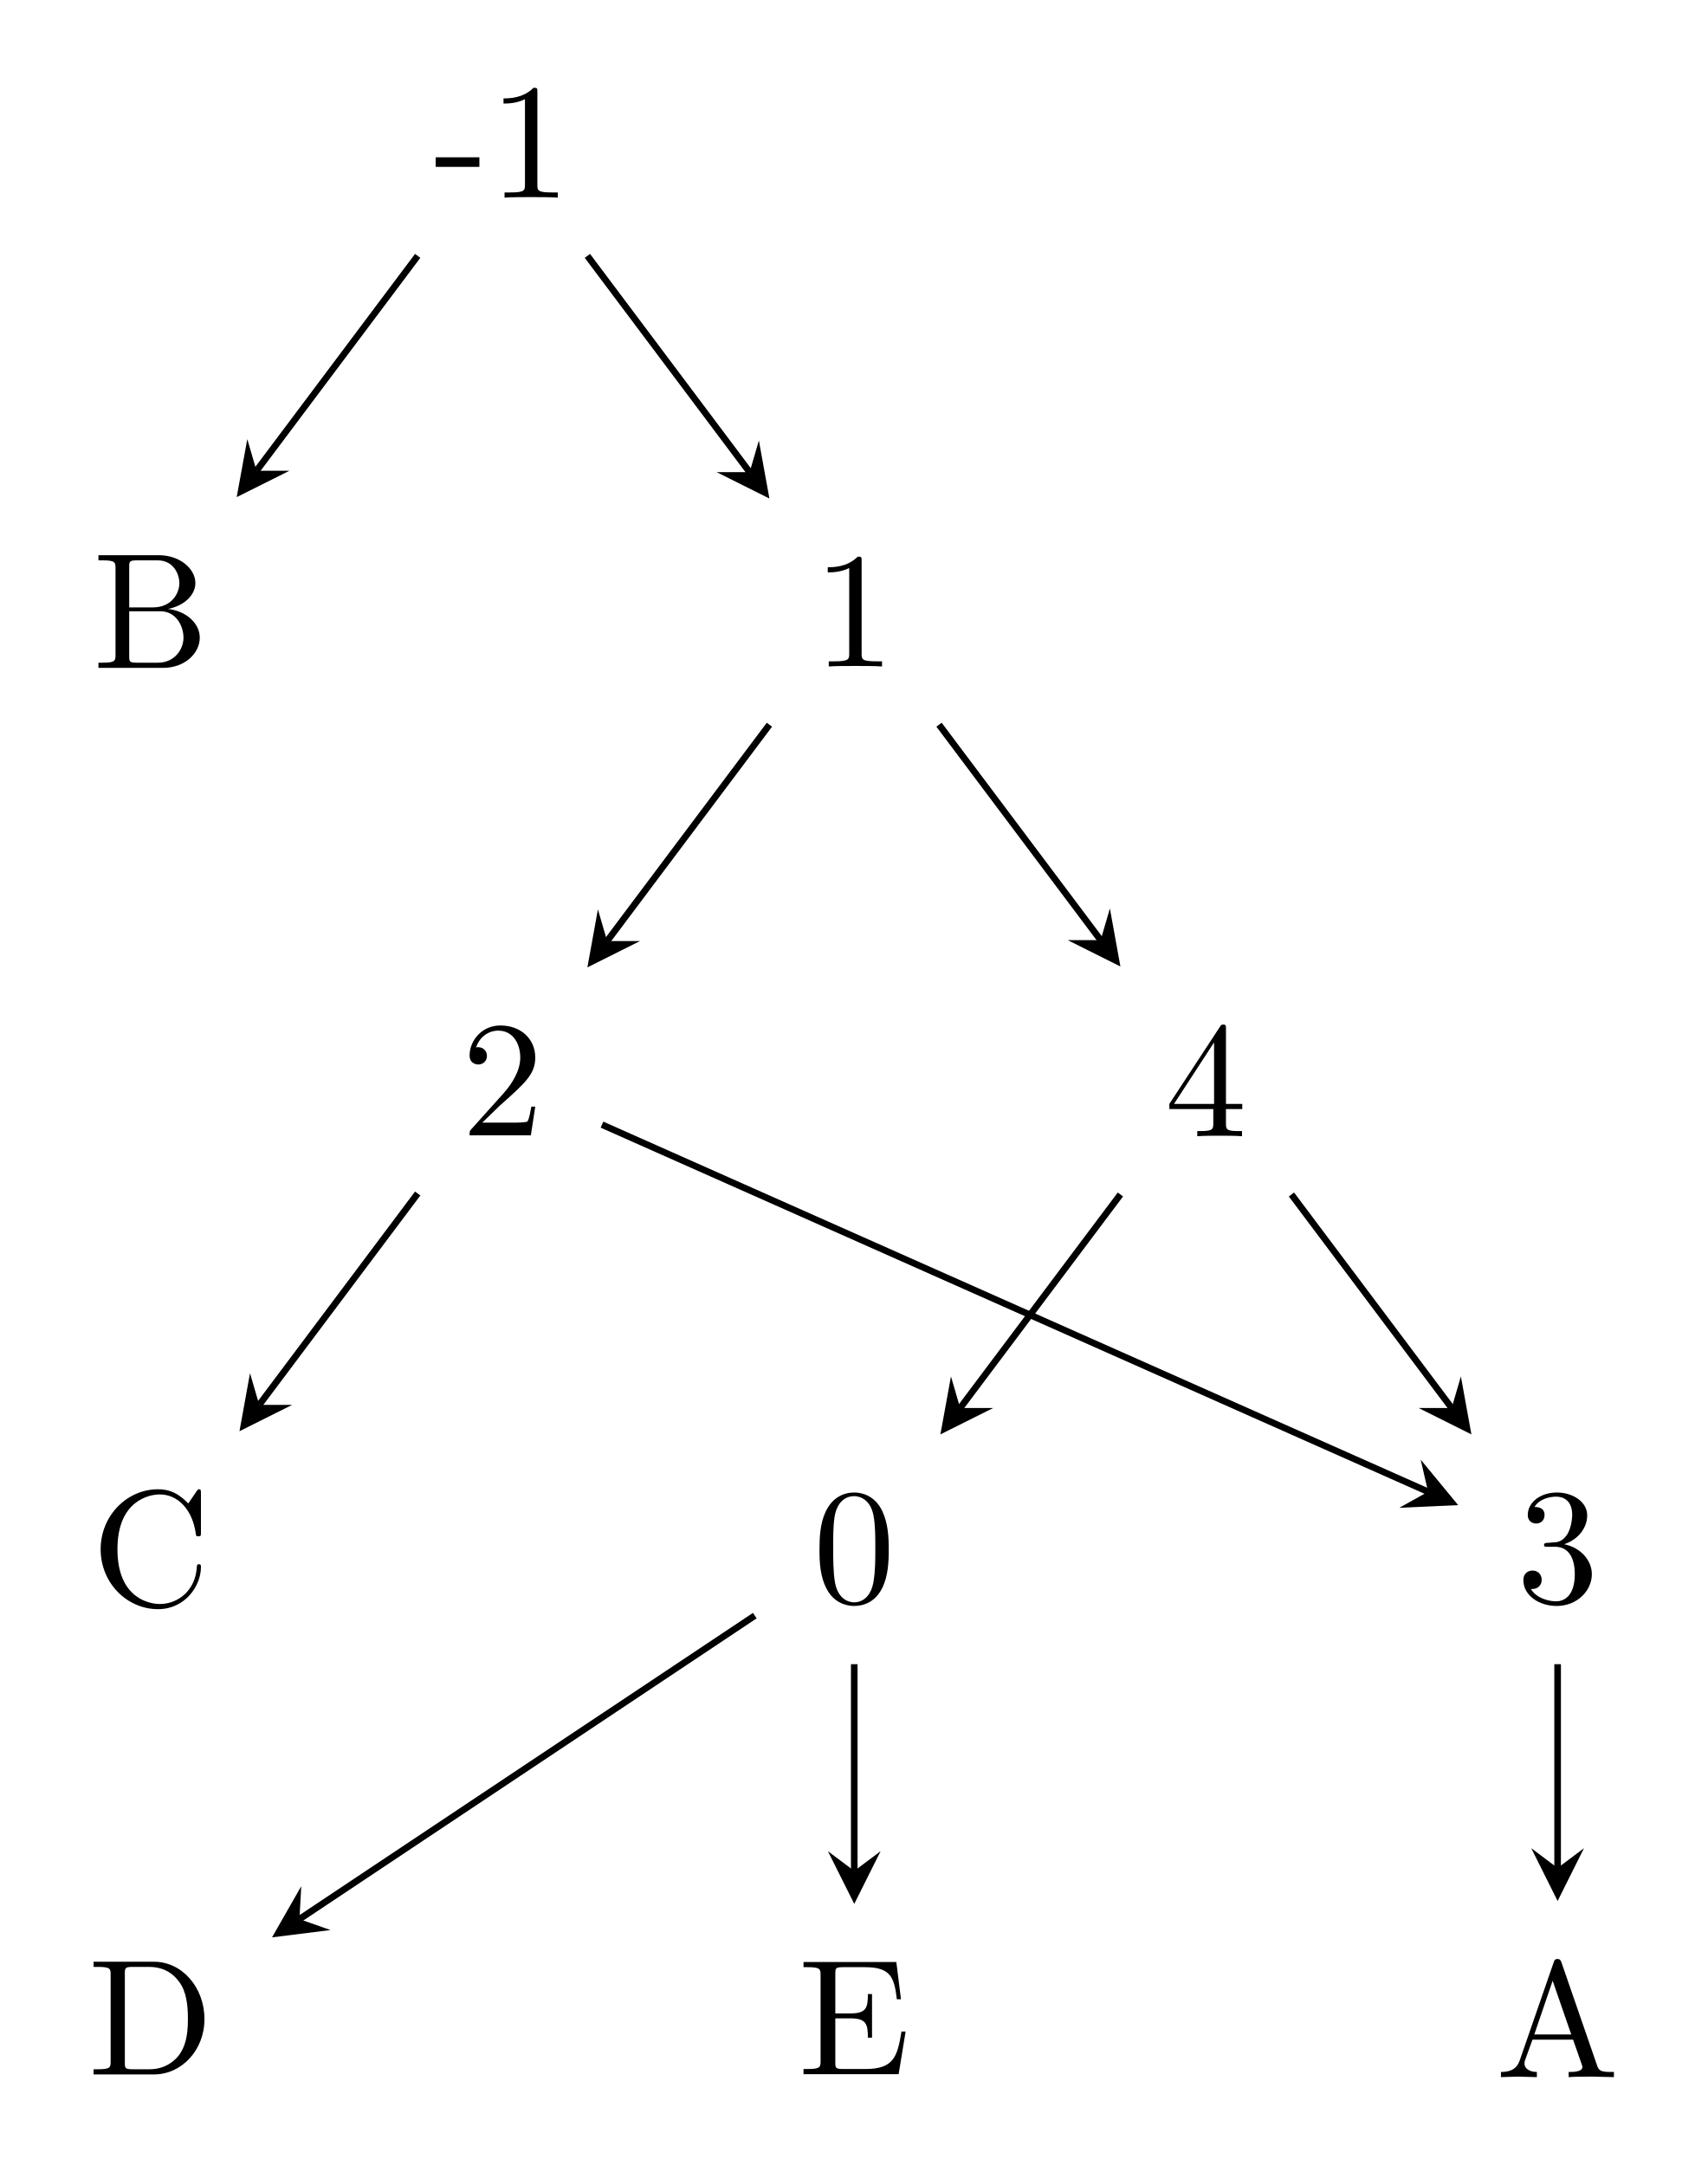
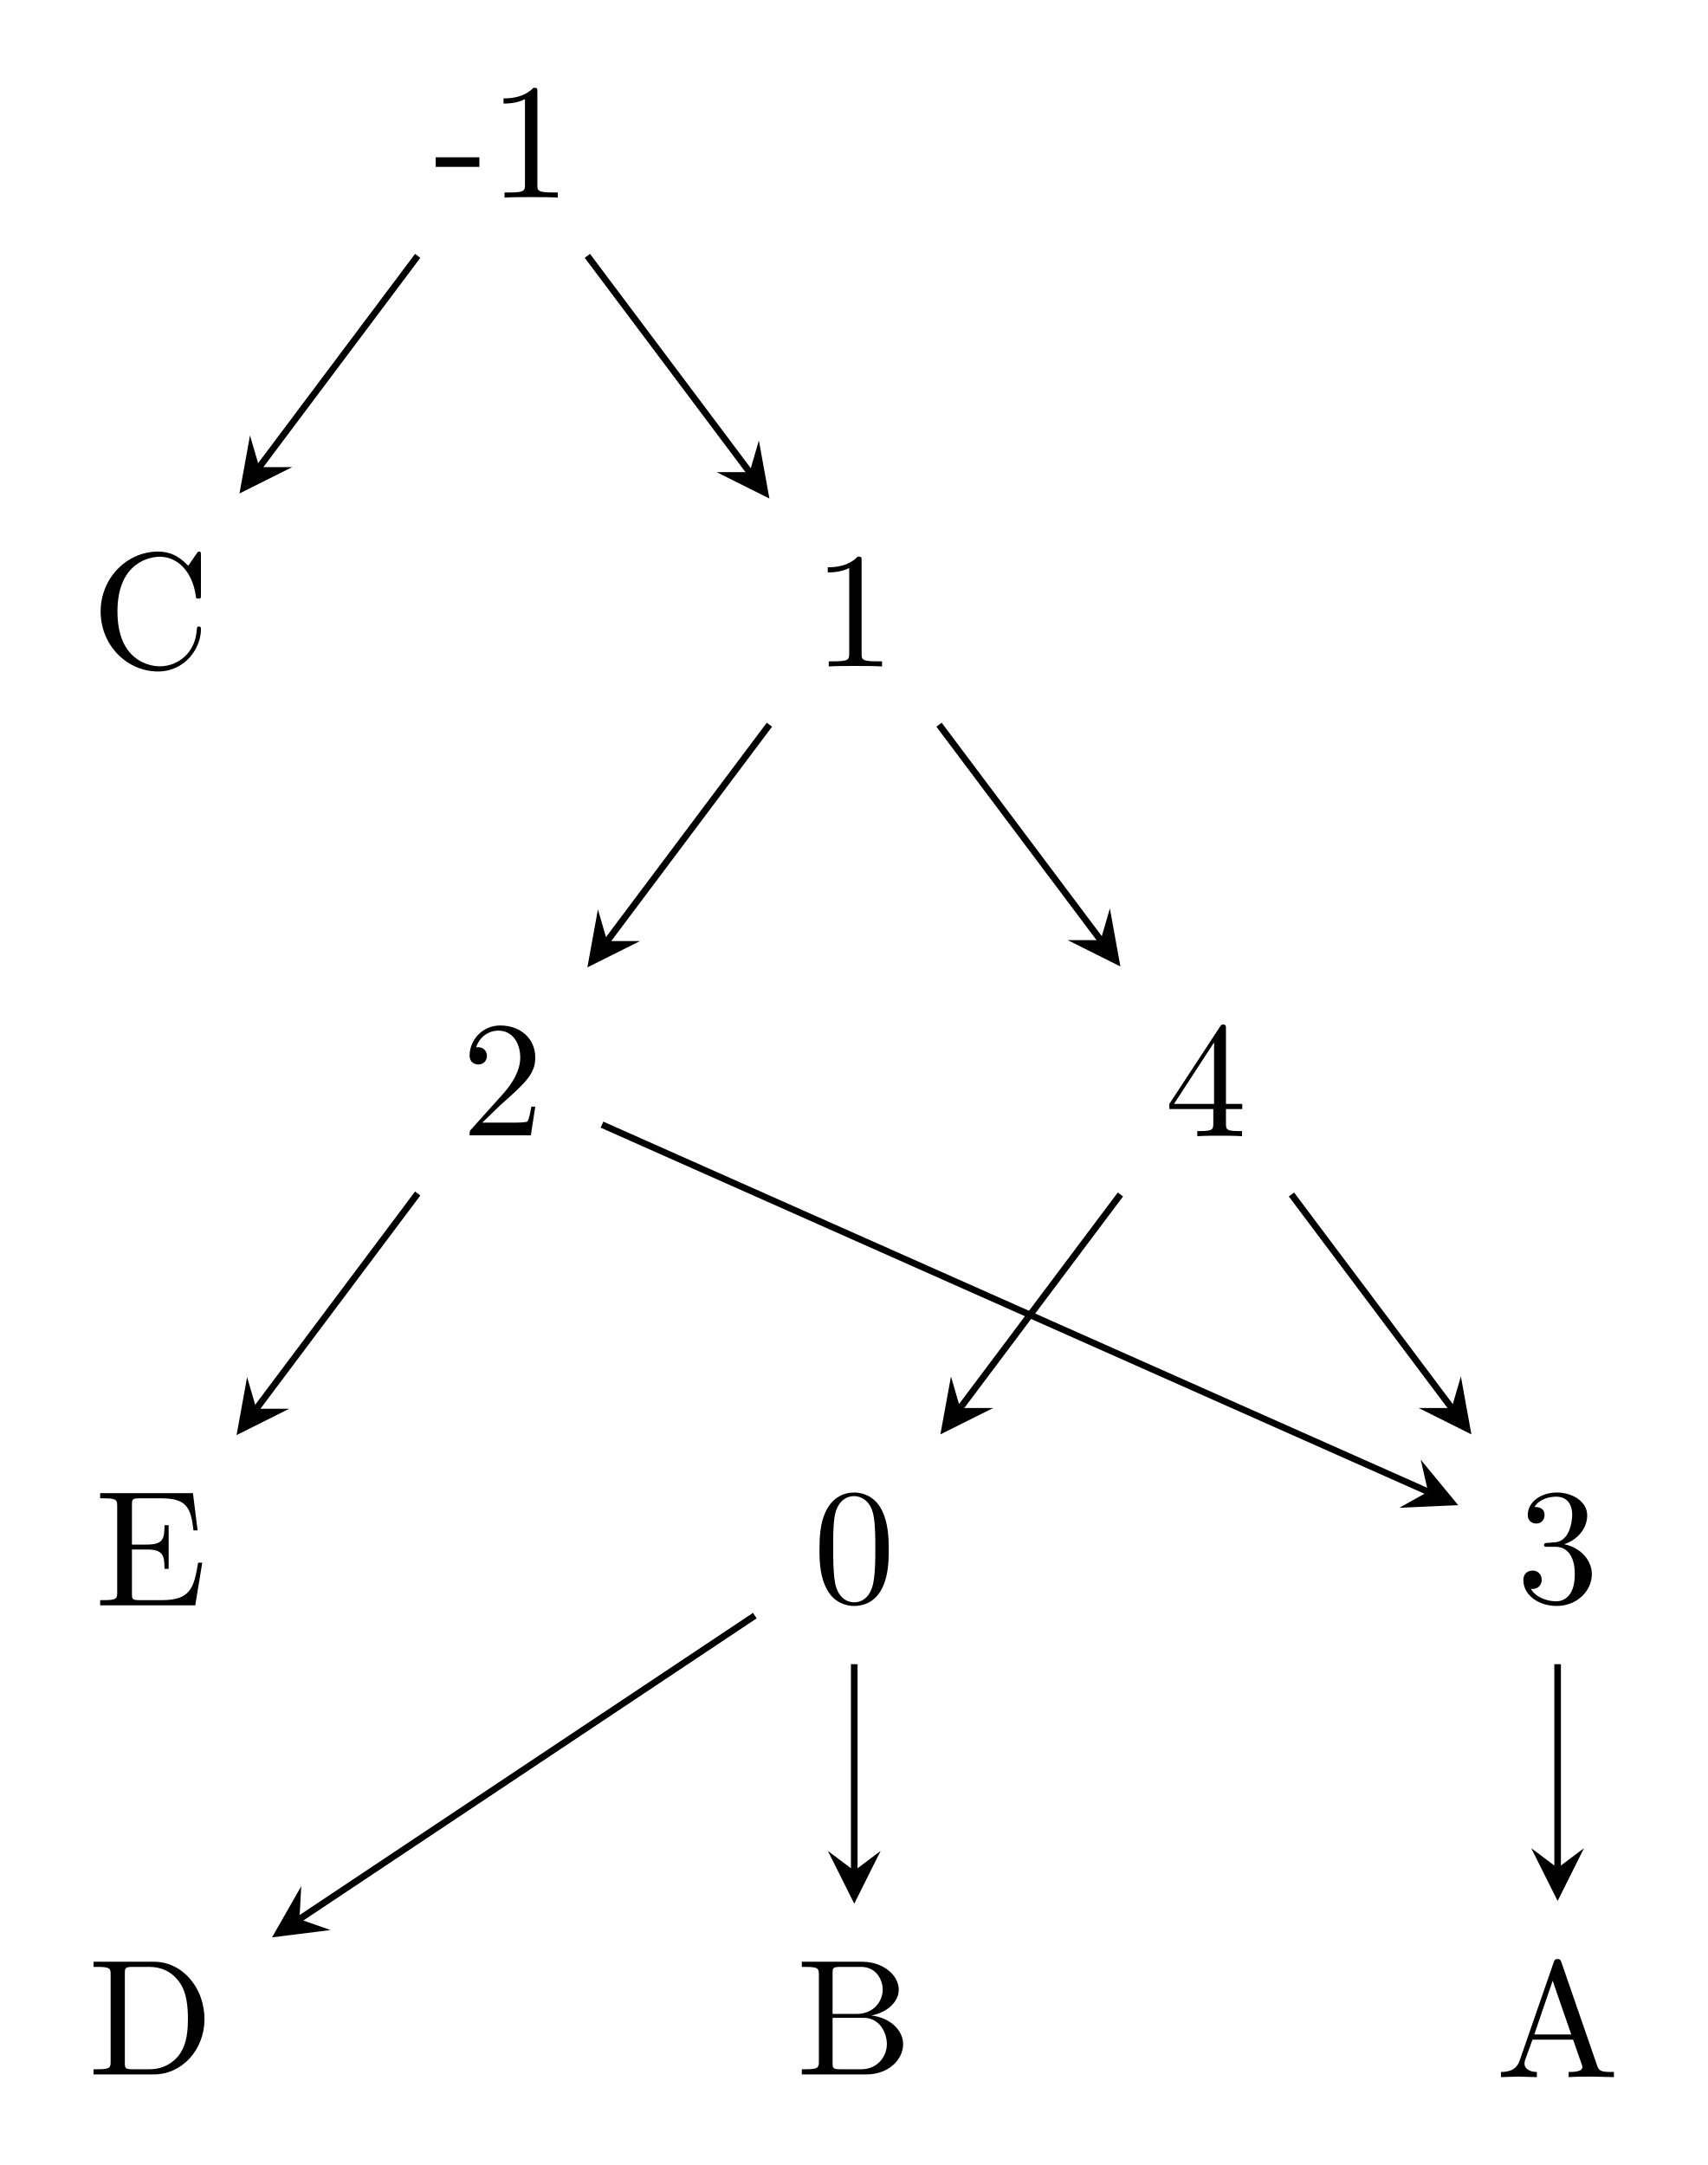
<svg xmlns="http://www.w3.org/2000/svg" xmlns:xlink="http://www.w3.org/1999/xlink" width="103.207pt" height="130.896pt" viewBox="0 0 103.207 130.896">
  <defs>
    <g>
      <g id="glyph-0-0">
        <path d="M 2.75 -1.859 L 2.75 -2.438 L 0.109 -2.438 L 0.109 -1.859 Z M 2.75 -1.859 " />
      </g>
      <g id="glyph-0-1">
        <path d="M 4.172 0 L 4.172 -0.312 L 3.859 -0.312 C 2.953 -0.312 2.938 -0.422 2.938 -0.781 L 2.938 -6.375 C 2.938 -6.625 2.938 -6.641 2.703 -6.641 C 2.078 -6 1.203 -6 0.891 -6 L 0.891 -5.688 C 1.094 -5.688 1.672 -5.688 2.188 -5.953 L 2.188 -0.781 C 2.188 -0.422 2.156 -0.312 1.266 -0.312 L 0.953 -0.312 L 0.953 0 C 1.297 -0.031 2.156 -0.031 2.562 -0.031 C 2.953 -0.031 3.828 -0.031 4.172 0 Z M 4.172 0 " />
      </g>
      <g id="glyph-0-2">
-         <path d="M 6.484 -1.828 C 6.484 -2.688 5.672 -3.438 4.562 -3.562 C 5.531 -3.75 6.219 -4.391 6.219 -5.125 C 6.219 -5.984 5.297 -6.812 4 -6.812 L 0.359 -6.812 L 0.359 -6.5 L 0.594 -6.5 C 1.359 -6.5 1.391 -6.391 1.391 -6.031 L 1.391 -0.781 C 1.391 -0.422 1.359 -0.312 0.594 -0.312 L 0.359 -0.312 L 0.359 0 L 4.266 0 C 5.594 0 6.484 -0.891 6.484 -1.828 Z M 5.25 -5.125 C 5.25 -4.484 4.766 -3.656 3.656 -3.656 L 2.219 -3.656 L 2.219 -6.094 C 2.219 -6.438 2.234 -6.5 2.703 -6.5 L 3.938 -6.5 C 4.906 -6.5 5.25 -5.656 5.25 -5.125 Z M 5.5 -1.828 C 5.5 -1.125 4.969 -0.312 3.953 -0.312 L 2.703 -0.312 C 2.234 -0.312 2.219 -0.375 2.219 -0.703 L 2.219 -3.422 L 4.094 -3.422 C 5.078 -3.422 5.5 -2.5 5.5 -1.828 Z M 5.5 -1.828 " />
+         <path d="M 6.625 -2.328 C 6.625 -2.422 6.625 -2.5 6.5 -2.5 C 6.391 -2.5 6.391 -2.438 6.375 -2.328 C 6.297 -0.906 5.234 -0.094 4.141 -0.094 C 3.531 -0.094 1.578 -0.422 1.578 -3.406 C 1.578 -6.375 3.531 -6.719 4.141 -6.719 C 5.219 -6.719 6.109 -5.812 6.312 -4.359 C 6.328 -4.219 6.328 -4.188 6.469 -4.188 C 6.625 -4.188 6.625 -4.219 6.625 -4.422 L 6.625 -6.781 C 6.625 -6.953 6.625 -7.031 6.516 -7.031 C 6.484 -7.031 6.438 -7.031 6.359 -6.906 L 5.859 -6.172 C 5.5 -6.531 4.984 -7.031 4.031 -7.031 C 2.156 -7.031 0.562 -5.438 0.562 -3.406 C 0.562 -1.344 2.172 0.219 4.031 0.219 C 5.656 0.219 6.625 -1.172 6.625 -2.328 Z M 6.625 -2.328 " />
      </g>
      <g id="glyph-0-3">
        <path d="M 4.688 -1.641 L 4.688 -1.953 L 3.703 -1.953 L 3.703 -6.484 C 3.703 -6.688 3.703 -6.75 3.531 -6.75 C 3.453 -6.75 3.422 -6.75 3.344 -6.625 L 0.281 -1.953 L 0.281 -1.641 L 2.938 -1.641 L 2.938 -0.781 C 2.938 -0.422 2.906 -0.312 2.172 -0.312 L 1.969 -0.312 L 1.969 0 C 2.375 -0.031 2.891 -0.031 3.312 -0.031 C 3.734 -0.031 4.25 -0.031 4.672 0 L 4.672 -0.312 L 4.453 -0.312 C 3.719 -0.312 3.703 -0.422 3.703 -0.781 L 3.703 -1.641 Z M 2.984 -1.953 L 0.562 -1.953 L 2.984 -5.672 Z M 2.984 -1.953 " />
      </g>
      <g id="glyph-0-4">
        <path d="M 4.469 -1.734 L 4.234 -1.734 C 4.172 -1.438 4.109 -1 4 -0.844 C 3.938 -0.766 3.281 -0.766 3.062 -0.766 L 1.266 -0.766 L 2.328 -1.797 C 3.875 -3.172 4.469 -3.703 4.469 -4.703 C 4.469 -5.844 3.578 -6.641 2.359 -6.641 C 1.234 -6.641 0.5 -5.719 0.5 -4.828 C 0.5 -4.281 1 -4.281 1.031 -4.281 C 1.203 -4.281 1.547 -4.391 1.547 -4.812 C 1.547 -5.062 1.359 -5.328 1.016 -5.328 C 0.938 -5.328 0.922 -5.328 0.891 -5.312 C 1.109 -5.969 1.656 -6.328 2.234 -6.328 C 3.141 -6.328 3.562 -5.516 3.562 -4.703 C 3.562 -3.906 3.078 -3.125 2.516 -2.5 L 0.609 -0.375 C 0.5 -0.266 0.5 -0.234 0.5 0 L 4.203 0 Z M 4.469 -1.734 " />
      </g>
      <g id="glyph-0-5">
        <path d="M 4.578 -3.188 C 4.578 -3.984 4.531 -4.781 4.188 -5.516 C 3.734 -6.484 2.906 -6.641 2.5 -6.641 C 1.891 -6.641 1.172 -6.375 0.75 -5.453 C 0.438 -4.766 0.391 -3.984 0.391 -3.188 C 0.391 -2.438 0.422 -1.547 0.844 -0.781 C 1.266 0.016 2 0.219 2.484 0.219 C 3.016 0.219 3.781 0.016 4.219 -0.938 C 4.531 -1.625 4.578 -2.406 4.578 -3.188 Z M 3.766 -3.312 C 3.766 -2.562 3.766 -1.891 3.656 -1.25 C 3.5 -0.297 2.938 0 2.484 0 C 2.094 0 1.5 -0.25 1.328 -1.203 C 1.219 -1.797 1.219 -2.719 1.219 -3.312 C 1.219 -3.953 1.219 -4.609 1.297 -5.141 C 1.484 -6.328 2.234 -6.422 2.484 -6.422 C 2.812 -6.422 3.469 -6.234 3.656 -5.25 C 3.766 -4.688 3.766 -3.938 3.766 -3.312 Z M 3.766 -3.312 " />
      </g>
      <g id="glyph-0-6">
        <path d="M 4.562 -1.703 C 4.562 -2.516 3.922 -3.297 2.891 -3.516 C 3.703 -3.781 4.281 -4.469 4.281 -5.266 C 4.281 -6.078 3.406 -6.641 2.453 -6.641 C 1.453 -6.641 0.688 -6.047 0.688 -5.281 C 0.688 -4.953 0.906 -4.766 1.203 -4.766 C 1.5 -4.766 1.703 -4.984 1.703 -5.281 C 1.703 -5.766 1.234 -5.766 1.094 -5.766 C 1.391 -6.266 2.047 -6.391 2.406 -6.391 C 2.828 -6.391 3.375 -6.172 3.375 -5.281 C 3.375 -5.156 3.344 -4.578 3.094 -4.141 C 2.797 -3.656 2.453 -3.625 2.203 -3.625 C 2.125 -3.609 1.891 -3.594 1.812 -3.594 C 1.734 -3.578 1.672 -3.562 1.672 -3.469 C 1.672 -3.359 1.734 -3.359 1.906 -3.359 L 2.344 -3.359 C 3.156 -3.359 3.531 -2.688 3.531 -1.703 C 3.531 -0.344 2.844 -0.062 2.406 -0.062 C 1.969 -0.062 1.219 -0.234 0.875 -0.812 C 1.219 -0.766 1.531 -0.984 1.531 -1.359 C 1.531 -1.719 1.266 -1.922 0.984 -1.922 C 0.734 -1.922 0.422 -1.781 0.422 -1.344 C 0.422 -0.438 1.344 0.219 2.438 0.219 C 3.656 0.219 4.562 -0.688 4.562 -1.703 Z M 4.562 -1.703 " />
      </g>
      <g id="glyph-0-7">
-         <path d="M 6.625 -2.328 C 6.625 -2.422 6.625 -2.5 6.5 -2.5 C 6.391 -2.5 6.391 -2.438 6.375 -2.328 C 6.297 -0.906 5.234 -0.094 4.141 -0.094 C 3.531 -0.094 1.578 -0.422 1.578 -3.406 C 1.578 -6.375 3.531 -6.719 4.141 -6.719 C 5.219 -6.719 6.109 -5.812 6.312 -4.359 C 6.328 -4.219 6.328 -4.188 6.469 -4.188 C 6.625 -4.188 6.625 -4.219 6.625 -4.422 L 6.625 -6.781 C 6.625 -6.953 6.625 -7.031 6.516 -7.031 C 6.484 -7.031 6.438 -7.031 6.359 -6.906 L 5.859 -6.172 C 5.5 -6.531 4.984 -7.031 4.031 -7.031 C 2.156 -7.031 0.562 -5.438 0.562 -3.406 C 0.562 -1.344 2.172 0.219 4.031 0.219 C 5.656 0.219 6.625 -1.172 6.625 -2.328 Z M 6.625 -2.328 " />
+         <path d="M 6.5 -2.578 L 6.25 -2.578 C 6 -1.031 5.766 -0.312 4.062 -0.312 L 2.734 -0.312 C 2.266 -0.312 2.25 -0.375 2.25 -0.703 L 2.25 -3.375 L 3.141 -3.375 C 4.109 -3.375 4.219 -3.047 4.219 -2.203 L 4.469 -2.203 L 4.469 -4.844 L 4.219 -4.844 C 4.219 -3.984 4.109 -3.672 3.141 -3.672 L 2.25 -3.672 L 2.25 -6.078 C 2.25 -6.406 2.266 -6.469 2.734 -6.469 L 4.016 -6.469 C 5.547 -6.469 5.812 -5.922 5.969 -4.531 L 6.219 -4.531 L 5.938 -6.781 L 0.328 -6.781 L 0.328 -6.469 L 0.562 -6.469 C 1.328 -6.469 1.359 -6.359 1.359 -6 L 1.359 -0.781 C 1.359 -0.422 1.328 -0.312 0.562 -0.312 L 0.328 -0.312 L 0.328 0 L 6.078 0 Z M 6.5 -2.578 " />
      </g>
      <g id="glyph-0-8">
        <path d="M 7.047 -3.344 C 7.047 -5.25 5.703 -6.812 4 -6.812 L 0.344 -6.812 L 0.344 -6.5 L 0.594 -6.5 C 1.359 -6.5 1.375 -6.391 1.375 -6.031 L 1.375 -0.781 C 1.375 -0.422 1.359 -0.312 0.594 -0.312 L 0.344 -0.312 L 0.344 0 L 4 0 C 5.672 0 7.047 -1.469 7.047 -3.344 Z M 6.047 -3.344 C 6.047 -2.25 5.859 -1.641 5.5 -1.156 C 5.297 -0.891 4.734 -0.312 3.734 -0.312 L 2.719 -0.312 C 2.25 -0.312 2.234 -0.375 2.234 -0.703 L 2.234 -6.094 C 2.234 -6.438 2.25 -6.5 2.719 -6.5 L 3.719 -6.5 C 4.344 -6.5 5.031 -6.281 5.531 -5.578 C 5.969 -4.984 6.047 -4.125 6.047 -3.344 Z M 6.047 -3.344 " />
      </g>
      <g id="glyph-0-9">
-         <path d="M 6.5 -2.578 L 6.25 -2.578 C 6 -1.031 5.766 -0.312 4.062 -0.312 L 2.734 -0.312 C 2.266 -0.312 2.25 -0.375 2.25 -0.703 L 2.25 -3.375 L 3.141 -3.375 C 4.109 -3.375 4.219 -3.047 4.219 -2.203 L 4.469 -2.203 L 4.469 -4.844 L 4.219 -4.844 C 4.219 -3.984 4.109 -3.672 3.141 -3.672 L 2.25 -3.672 L 2.25 -6.078 C 2.25 -6.406 2.266 -6.469 2.734 -6.469 L 4.016 -6.469 C 5.547 -6.469 5.812 -5.922 5.969 -4.531 L 6.219 -4.531 L 5.938 -6.781 L 0.328 -6.781 L 0.328 -6.469 L 0.562 -6.469 C 1.328 -6.469 1.359 -6.359 1.359 -6 L 1.359 -0.781 C 1.359 -0.422 1.328 -0.312 0.562 -0.312 L 0.328 -0.312 L 0.328 0 L 6.078 0 Z M 6.5 -2.578 " />
+         <path d="M 6.484 -1.828 C 6.484 -2.688 5.672 -3.438 4.562 -3.562 C 5.531 -3.75 6.219 -4.391 6.219 -5.125 C 6.219 -5.984 5.297 -6.812 4 -6.812 L 0.359 -6.812 L 0.359 -6.5 L 0.594 -6.5 C 1.359 -6.5 1.391 -6.391 1.391 -6.031 L 1.391 -0.781 C 1.391 -0.422 1.359 -0.312 0.594 -0.312 L 0.359 -0.312 L 0.359 0 L 4.266 0 C 5.594 0 6.484 -0.891 6.484 -1.828 Z M 5.25 -5.125 C 5.25 -4.484 4.766 -3.656 3.656 -3.656 L 2.219 -3.656 L 2.219 -6.094 C 2.219 -6.438 2.234 -6.5 2.703 -6.5 L 3.938 -6.5 C 4.906 -6.5 5.25 -5.656 5.25 -5.125 Z M 5.5 -1.828 C 5.5 -1.125 4.969 -0.312 3.953 -0.312 L 2.703 -0.312 C 2.234 -0.312 2.219 -0.375 2.219 -0.703 L 2.219 -3.422 L 4.094 -3.422 C 5.078 -3.422 5.5 -2.5 5.5 -1.828 Z M 5.5 -1.828 " />
      </g>
      <g id="glyph-0-10">
        <path d="M 7.141 0 L 7.141 -0.312 L 6.969 -0.312 C 6.375 -0.312 6.234 -0.375 6.125 -0.703 L 3.969 -6.938 C 3.922 -7.062 3.891 -7.141 3.734 -7.141 C 3.578 -7.141 3.547 -7.078 3.5 -6.938 L 1.438 -0.984 C 1.25 -0.469 0.859 -0.312 0.312 -0.312 L 0.312 0 L 1.328 -0.031 L 2.484 0 L 2.484 -0.312 C 1.984 -0.312 1.734 -0.562 1.734 -0.812 C 1.734 -0.844 1.75 -0.953 1.75 -0.969 L 2.219 -2.266 L 4.672 -2.266 L 5.203 -0.75 C 5.219 -0.703 5.234 -0.641 5.234 -0.609 C 5.234 -0.312 4.672 -0.312 4.406 -0.312 L 4.406 0 C 4.766 -0.031 5.469 -0.031 5.844 -0.031 Z M 4.562 -2.578 L 2.328 -2.578 L 3.438 -5.828 Z M 4.562 -2.578 " />
      </g>
    </g>
  </defs>
  <path fill="none" stroke-width="0.399" stroke-linecap="butt" stroke-linejoin="miter" stroke="rgb(0%, 0%, 0%)" stroke-opacity="1" stroke-miterlimit="10" d="M 5.129 -6.838 L 14.937 -19.916 " transform="matrix(1, 0, 0, -1, 30.379, 8.631)" />
  <path fill-rule="nonzero" fill="rgb(0%, 0%, 0%)" fill-opacity="1" d="M 46.512 30.141 L 45.875 26.633 L 45.316 28.547 L 43.324 28.547 " />
-   <path fill="none" stroke-width="0.399" stroke-linecap="butt" stroke-linejoin="miter" stroke="rgb(0%, 0%, 0%)" stroke-opacity="1" stroke-miterlimit="10" d="M -5.129 -6.838 L -14.871 -19.83 " transform="matrix(1, 0, 0, -1, 30.379, 8.631)" />
-   <path fill-rule="nonzero" fill="rgb(0%, 0%, 0%)" fill-opacity="1" d="M 14.309 30.055 L 17.5 28.461 L 15.508 28.461 L 14.949 26.551 " />
+   <path fill="none" stroke-width="0.399" stroke-linecap="butt" stroke-linejoin="miter" stroke="rgb(0%, 0%, 0%)" stroke-opacity="1" stroke-miterlimit="10" d="M -5.129 -6.838 L -14.707 -19.611 " transform="matrix(1, 0, 0, -1, 30.379, 8.631)" />
+   <path fill-rule="nonzero" fill="rgb(0%, 0%, 0%)" fill-opacity="1" d="M 14.477 29.836 L 17.664 28.242 L 15.672 28.242 L 15.113 26.328 " />
  <path fill="none" stroke-width="0.399" stroke-linecap="butt" stroke-linejoin="miter" stroke="rgb(0%, 0%, 0%)" stroke-opacity="1" stroke-miterlimit="10" d="M 26.387 -35.185 L 36.156 -48.209 " transform="matrix(1, 0, 0, -1, 30.379, 8.631)" />
  <path fill-rule="nonzero" fill="rgb(0%, 0%, 0%)" fill-opacity="1" d="M 67.73 58.434 L 67.094 54.926 L 66.535 56.84 L 64.543 56.84 " />
  <path fill="none" stroke-width="0.399" stroke-linecap="butt" stroke-linejoin="miter" stroke="rgb(0%, 0%, 0%)" stroke-opacity="1" stroke-miterlimit="10" d="M 16.133 -35.185 L 6.324 -48.264 " transform="matrix(1, 0, 0, -1, 30.379, 8.631)" />
  <path fill-rule="nonzero" fill="rgb(0%, 0%, 0%)" fill-opacity="1" d="M 35.508 58.488 L 38.695 56.895 L 36.703 56.895 L 36.145 54.98 " />
  <path fill="none" stroke-width="0.399" stroke-linecap="butt" stroke-linejoin="miter" stroke="rgb(0%, 0%, 0%)" stroke-opacity="1" stroke-miterlimit="10" d="M 37.351 -63.588 L 27.664 -76.498 " transform="matrix(1, 0, 0, -1, 30.379, 8.631)" />
  <path fill-rule="nonzero" fill="rgb(0%, 0%, 0%)" fill-opacity="1" d="M 56.848 86.723 L 60.039 85.129 L 58.043 85.129 L 57.488 83.219 " />
  <path fill="none" stroke-width="0.399" stroke-linecap="butt" stroke-linejoin="miter" stroke="rgb(0%, 0%, 0%)" stroke-opacity="1" stroke-miterlimit="10" d="M 47.691 -63.588 L 57.375 -76.498 " transform="matrix(1, 0, 0, -1, 30.379, 8.631)" />
  <path fill-rule="nonzero" fill="rgb(0%, 0%, 0%)" fill-opacity="1" d="M 88.949 86.723 L 88.312 83.219 L 87.754 85.129 L 85.762 85.129 " />
-   <path fill="none" stroke-width="0.399" stroke-linecap="butt" stroke-linejoin="miter" stroke="rgb(0%, 0%, 0%)" stroke-opacity="1" stroke-miterlimit="10" d="M -5.129 -63.529 L -14.707 -76.306 " transform="matrix(1, 0, 0, -1, 30.379, 8.631)" />
-   <path fill-rule="nonzero" fill="rgb(0%, 0%, 0%)" fill-opacity="1" d="M 14.477 86.531 L 17.664 84.938 L 15.672 84.938 L 15.113 83.023 " />
+   <path fill="none" stroke-width="0.399" stroke-linecap="butt" stroke-linejoin="miter" stroke="rgb(0%, 0%, 0%)" stroke-opacity="1" stroke-miterlimit="10" d="M -5.129 -63.529 L -14.883 -76.541 " transform="matrix(1, 0, 0, -1, 30.379, 8.631)" />
+   <path fill-rule="nonzero" fill="rgb(0%, 0%, 0%)" fill-opacity="1" d="M 14.301 86.766 L 17.488 85.172 L 15.496 85.172 L 14.938 83.258 " />
  <path fill="none" stroke-width="0.399" stroke-linecap="butt" stroke-linejoin="miter" stroke="rgb(0%, 0%, 0%)" stroke-opacity="1" stroke-miterlimit="10" d="M 6.012 -59.365 L 55.949 -81.56 " transform="matrix(1, 0, 0, -1, 30.379, 8.631)" />
  <path fill-rule="nonzero" fill="rgb(0%, 0%, 0%)" fill-opacity="1" d="M 88.148 91 L 85.883 88.25 L 86.328 90.191 L 84.59 91.16 " />
  <path fill="none" stroke-width="0.399" stroke-linecap="butt" stroke-linejoin="miter" stroke="rgb(0%, 0%, 0%)" stroke-opacity="1" stroke-miterlimit="10" d="M 15.25 -89.049 L -12.277 -107.4 " transform="matrix(1, 0, 0, -1, 30.379, 8.631)" />
  <path fill-rule="nonzero" fill="rgb(0%, 0%, 0%)" fill-opacity="1" d="M 16.445 117.133 L 19.98 116.691 L 18.102 116.031 L 18.211 114.039 " />
-   <path fill="none" stroke-width="0.399" stroke-linecap="butt" stroke-linejoin="miter" stroke="rgb(0%, 0%, 0%)" stroke-opacity="1" stroke-miterlimit="10" d="M 21.262 -91.986 L 21.262 -104.486 " transform="matrix(1, 0, 0, -1, 30.379, 8.631)" />
-   <path fill-rule="nonzero" fill="rgb(0%, 0%, 0%)" fill-opacity="1" d="M 51.641 115.109 L 53.234 111.922 L 51.641 113.117 L 50.047 111.922 " />
+   <path fill="none" stroke-width="0.399" stroke-linecap="butt" stroke-linejoin="miter" stroke="rgb(0%, 0%, 0%)" stroke-opacity="1" stroke-miterlimit="10" d="M 21.262 -91.986 L 21.262 -104.474 " transform="matrix(1, 0, 0, -1, 30.379, 8.631)" />
+   <path fill-rule="nonzero" fill="rgb(0%, 0%, 0%)" fill-opacity="1" d="M 51.641 115.098 L 53.234 111.906 L 51.641 113.105 L 50.047 111.906 " />
  <path fill="none" stroke-width="0.399" stroke-linecap="butt" stroke-linejoin="miter" stroke="rgb(0%, 0%, 0%)" stroke-opacity="1" stroke-miterlimit="10" d="M 63.781 -91.986 L 63.781 -104.306 " transform="matrix(1, 0, 0, -1, 30.379, 8.631)" />
  <path fill-rule="nonzero" fill="rgb(0%, 0%, 0%)" fill-opacity="1" d="M 94.16 114.934 L 95.754 111.742 L 94.16 112.938 L 92.566 111.742 " />
  <g fill="rgb(0%, 0%, 0%)" fill-opacity="1">
    <use xlink:href="#glyph-0-0" x="26.229" y="11.948" />
    <use xlink:href="#glyph-0-1" x="29.547" y="11.948" />
  </g>
  <g fill="rgb(0%, 0%, 0%)" fill-opacity="1">
    <use xlink:href="#glyph-0-1" x="49.148" y="40.295" />
  </g>
  <g fill="rgb(0%, 0%, 0%)" fill-opacity="1">
-     <use xlink:href="#glyph-0-2" x="5.592" y="40.379" />
+     <use xlink:href="#glyph-0-2" x="5.522" y="40.379" />
  </g>
  <g fill="rgb(0%, 0%, 0%)" fill-opacity="1">
    <use xlink:href="#glyph-0-3" x="70.408" y="68.696" />
  </g>
  <g fill="rgb(0%, 0%, 0%)" fill-opacity="1">
    <use xlink:href="#glyph-0-4" x="27.888" y="68.641" />
  </g>
  <g fill="rgb(0%, 0%, 0%)" fill-opacity="1">
    <use xlink:href="#glyph-0-5" x="49.148" y="96.878" />
  </g>
  <g fill="rgb(0%, 0%, 0%)" fill-opacity="1">
    <use xlink:href="#glyph-0-6" x="91.667" y="96.878" />
  </g>
  <g fill="rgb(0%, 0%, 0%)" fill-opacity="1">
-     <use xlink:href="#glyph-0-7" x="5.522" y="97.072" />
+     <use xlink:href="#glyph-0-7" x="5.726" y="97.057" />
  </g>
  <g fill="rgb(0%, 0%, 0%)" fill-opacity="1">
    <use xlink:href="#glyph-0-8" x="5.313" y="125.419" />
  </g>
  <g fill="rgb(0%, 0%, 0%)" fill-opacity="1">
-     <use xlink:href="#glyph-0-9" x="48.246" y="125.404" />
+     <use xlink:href="#glyph-0-9" x="48.112" y="125.419" />
  </g>
  <g fill="rgb(0%, 0%, 0%)" fill-opacity="1">
    <use xlink:href="#glyph-0-10" x="90.422" y="125.583" />
  </g>
</svg>
